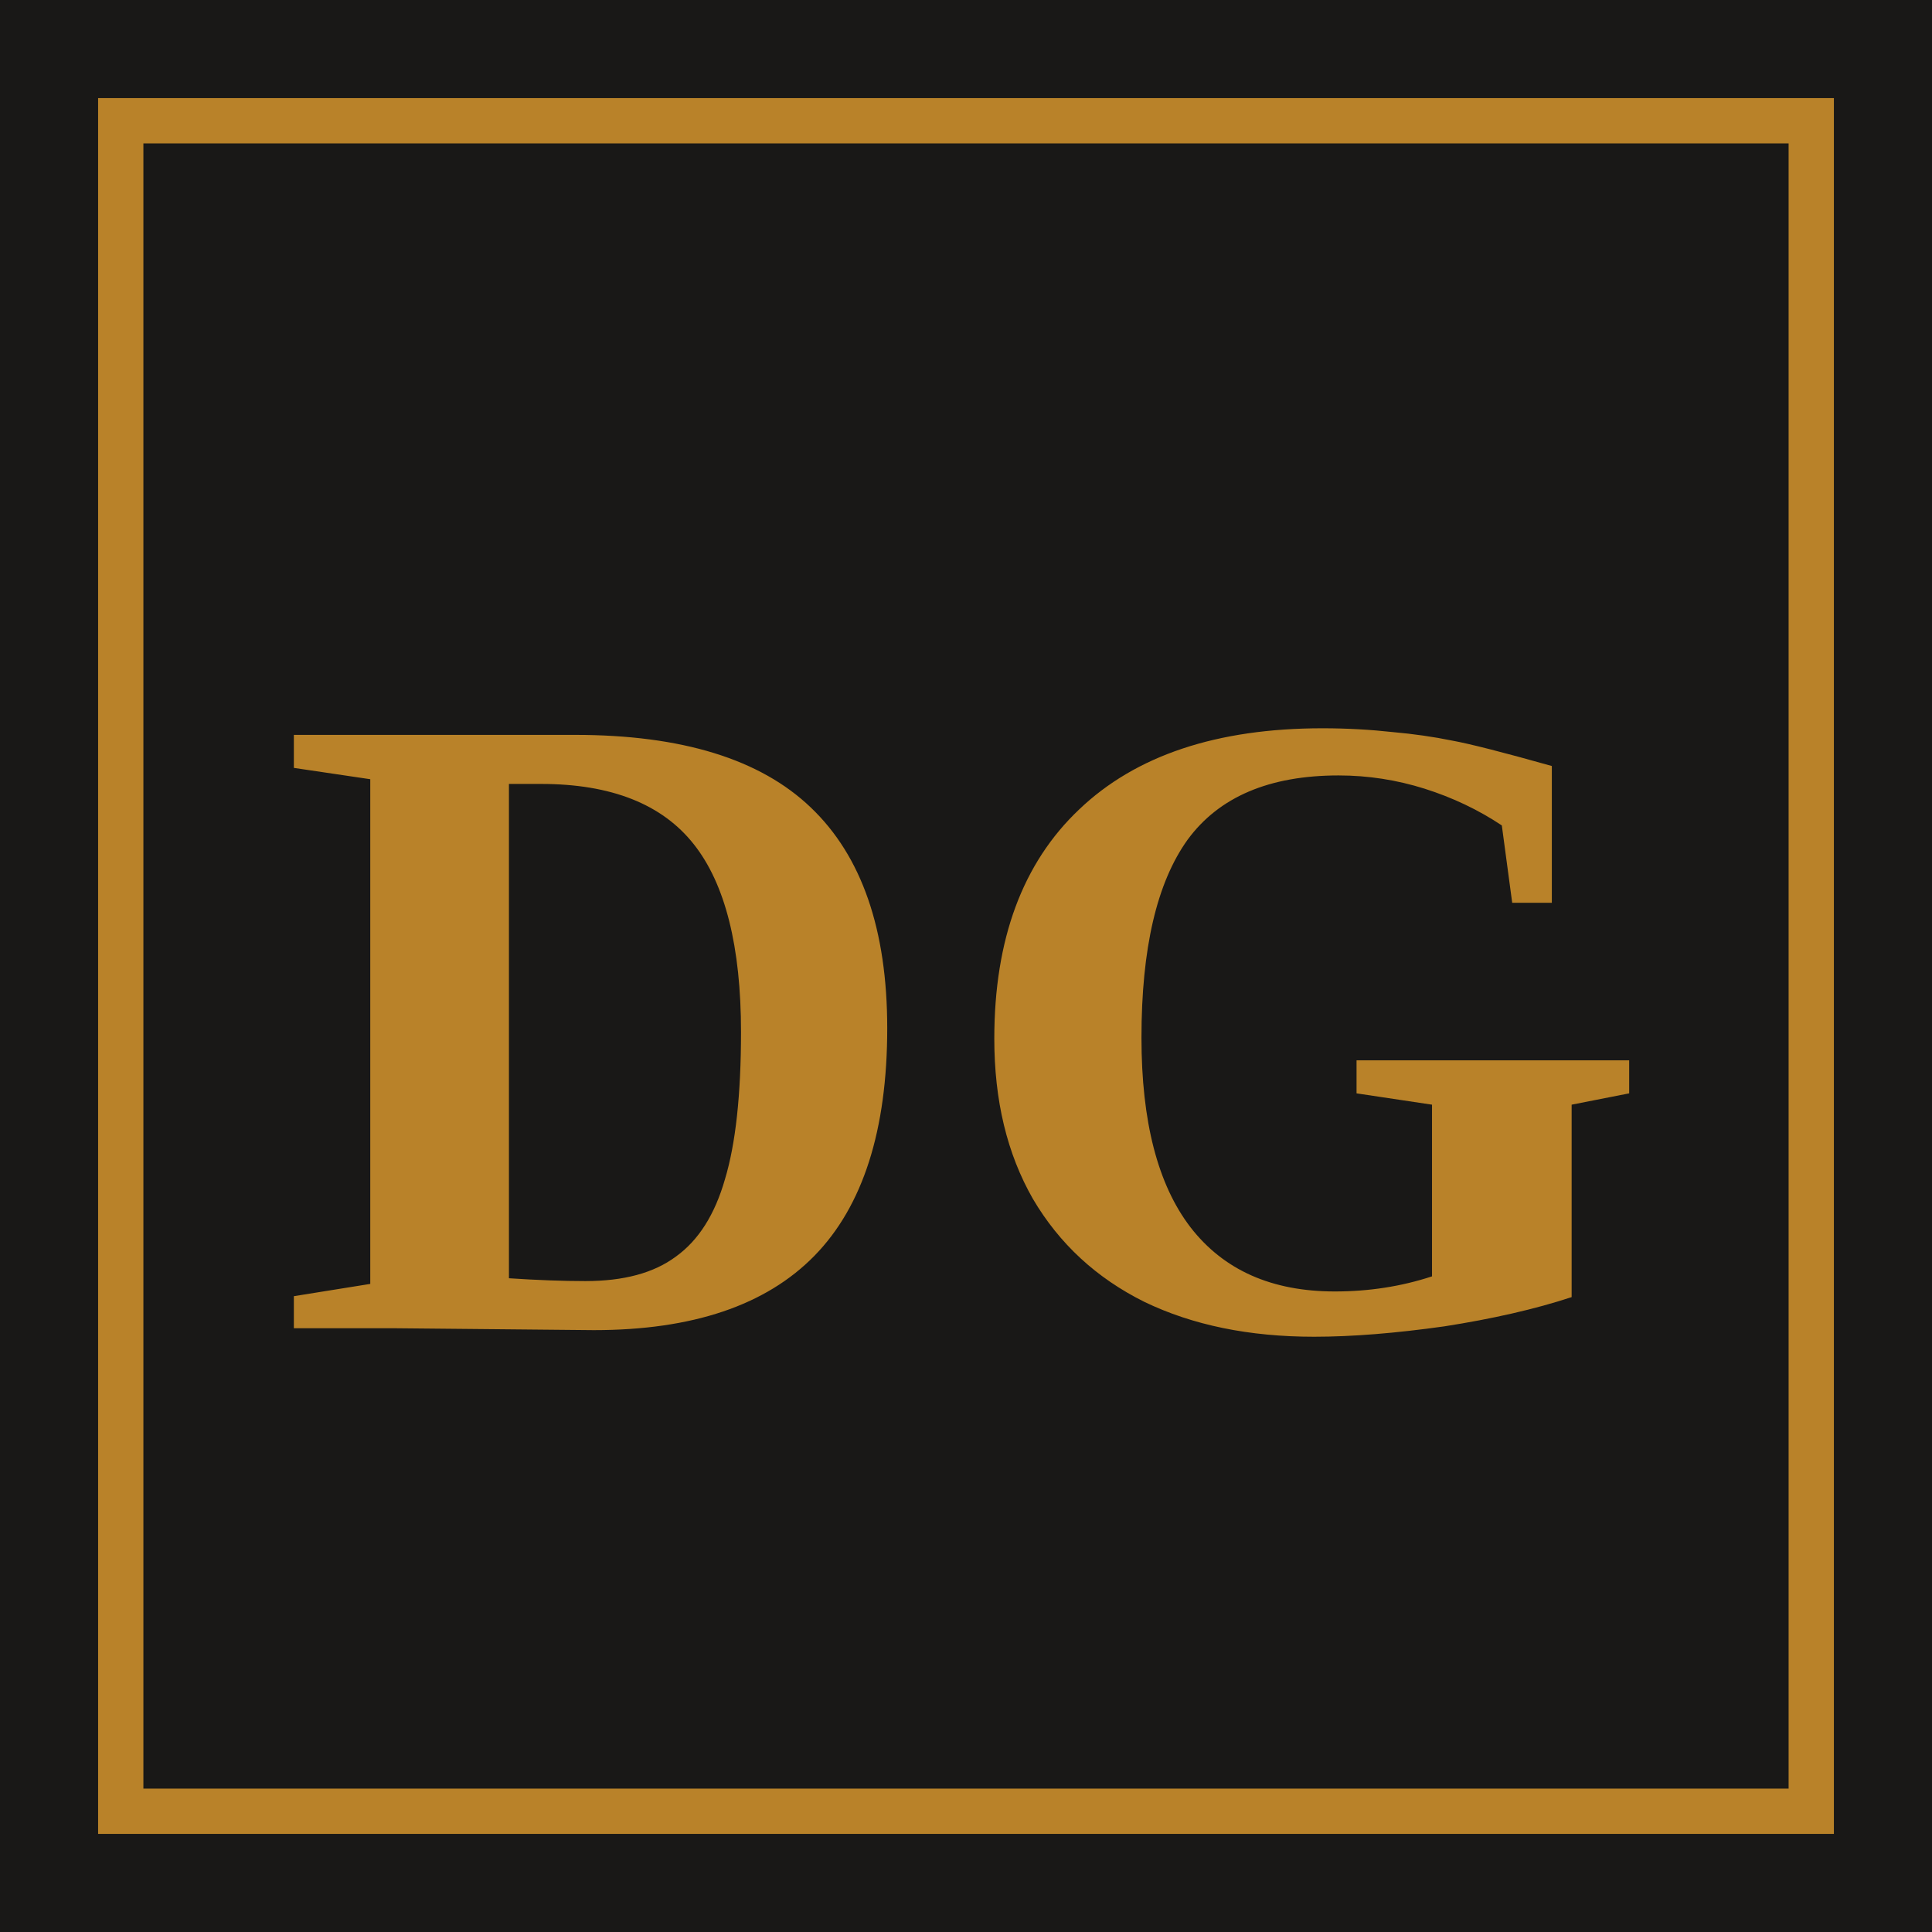
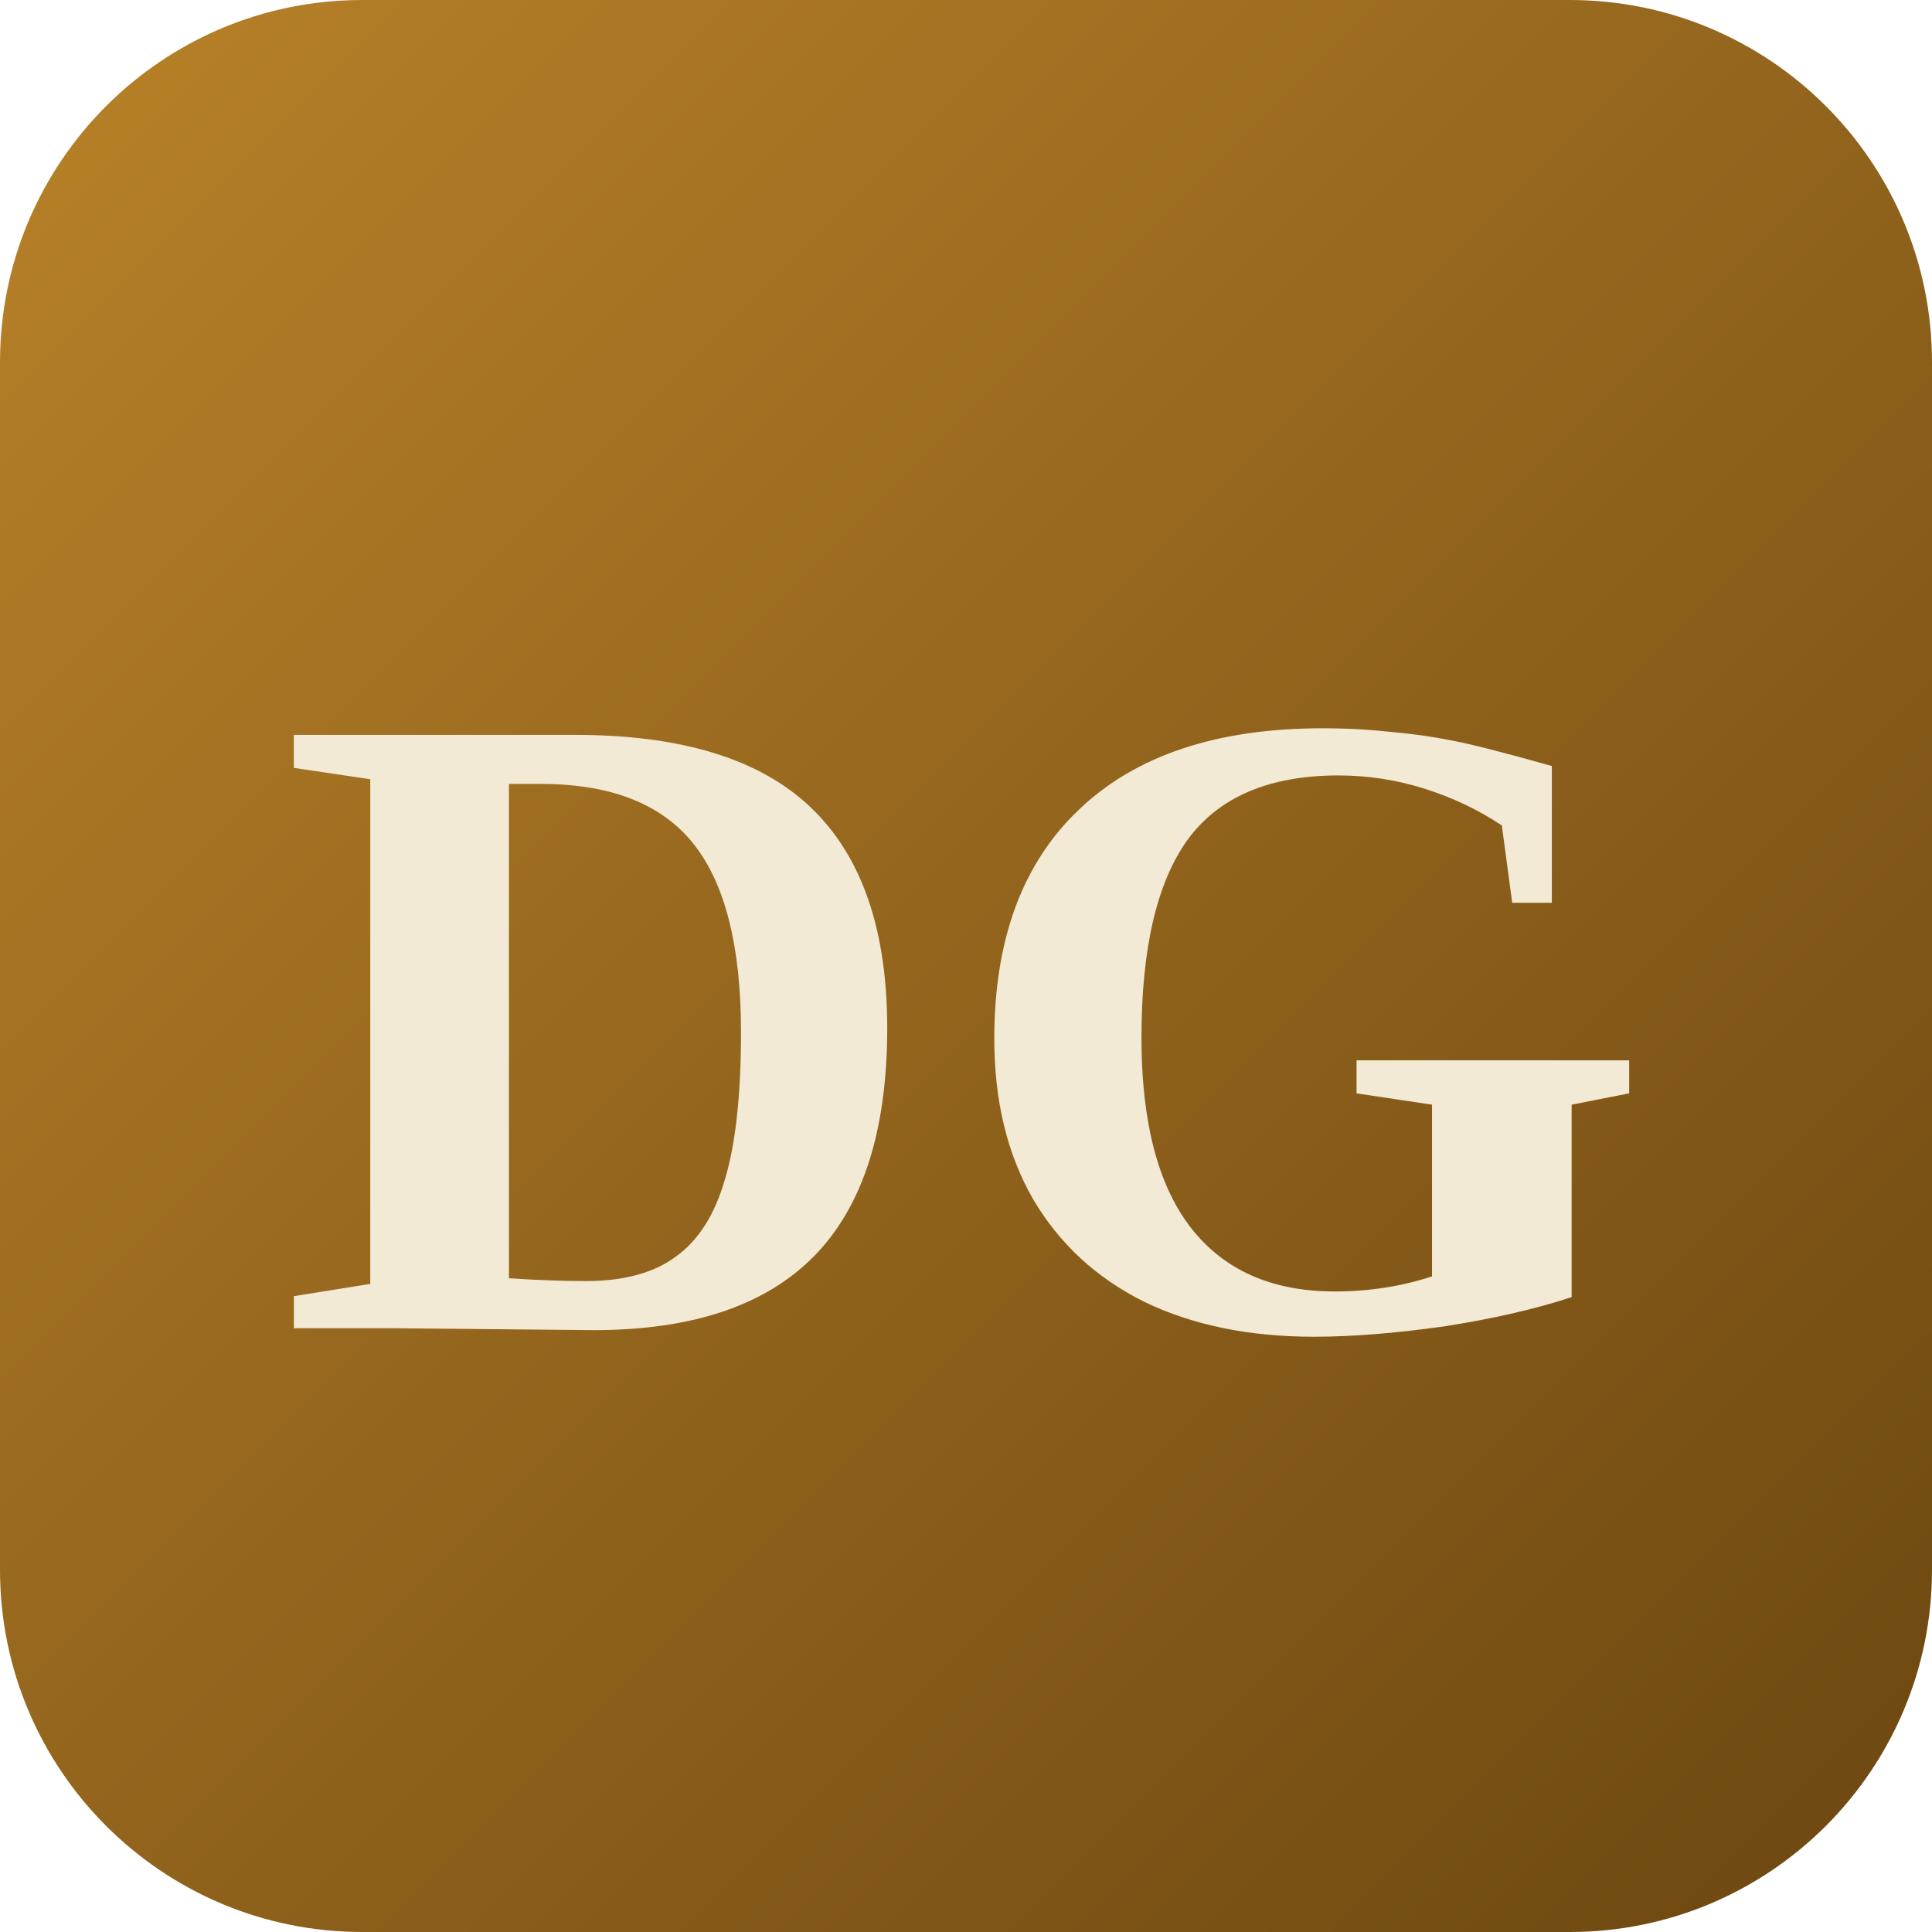
<svg xmlns="http://www.w3.org/2000/svg" viewBox="0 0 32 32" width="32" height="32">
-   <rect width="32" height="32" fill="#191817" />
-   <rect x="2" y="2" width="28" height="28" fill="none" stroke="#b98229" stroke-width="0.75" />
-   <text x="16" y="22" font-family="'Fraunces','Playfair Display','Cormorant Garamond',Georgia,'Times New Roman',serif" font-size="15" font-weight="600" fill="#b98229" text-anchor="middle" letter-spacing="0.3">DG</text>
+   <defs>
+     <linearGradient id="g" x1="0" y1="0" x2="1" y2="1">
+       <stop offset="0%" stop-color="#b98229" />
+       <stop offset="100%" stop-color="#6b4610" />
+     </linearGradient>
+   </defs>
+   <rect width="32" height="32" rx="6" fill="url(#g)" />
+   <text x="16" y="22" font-family="'Fraunces','Playfair Display','Cormorant Garamond',Georgia,'Times New Roman',serif" font-size="15" font-weight="600" fill="#f2ead4" text-anchor="middle" letter-spacing="0.3">DG</text>
</svg>
